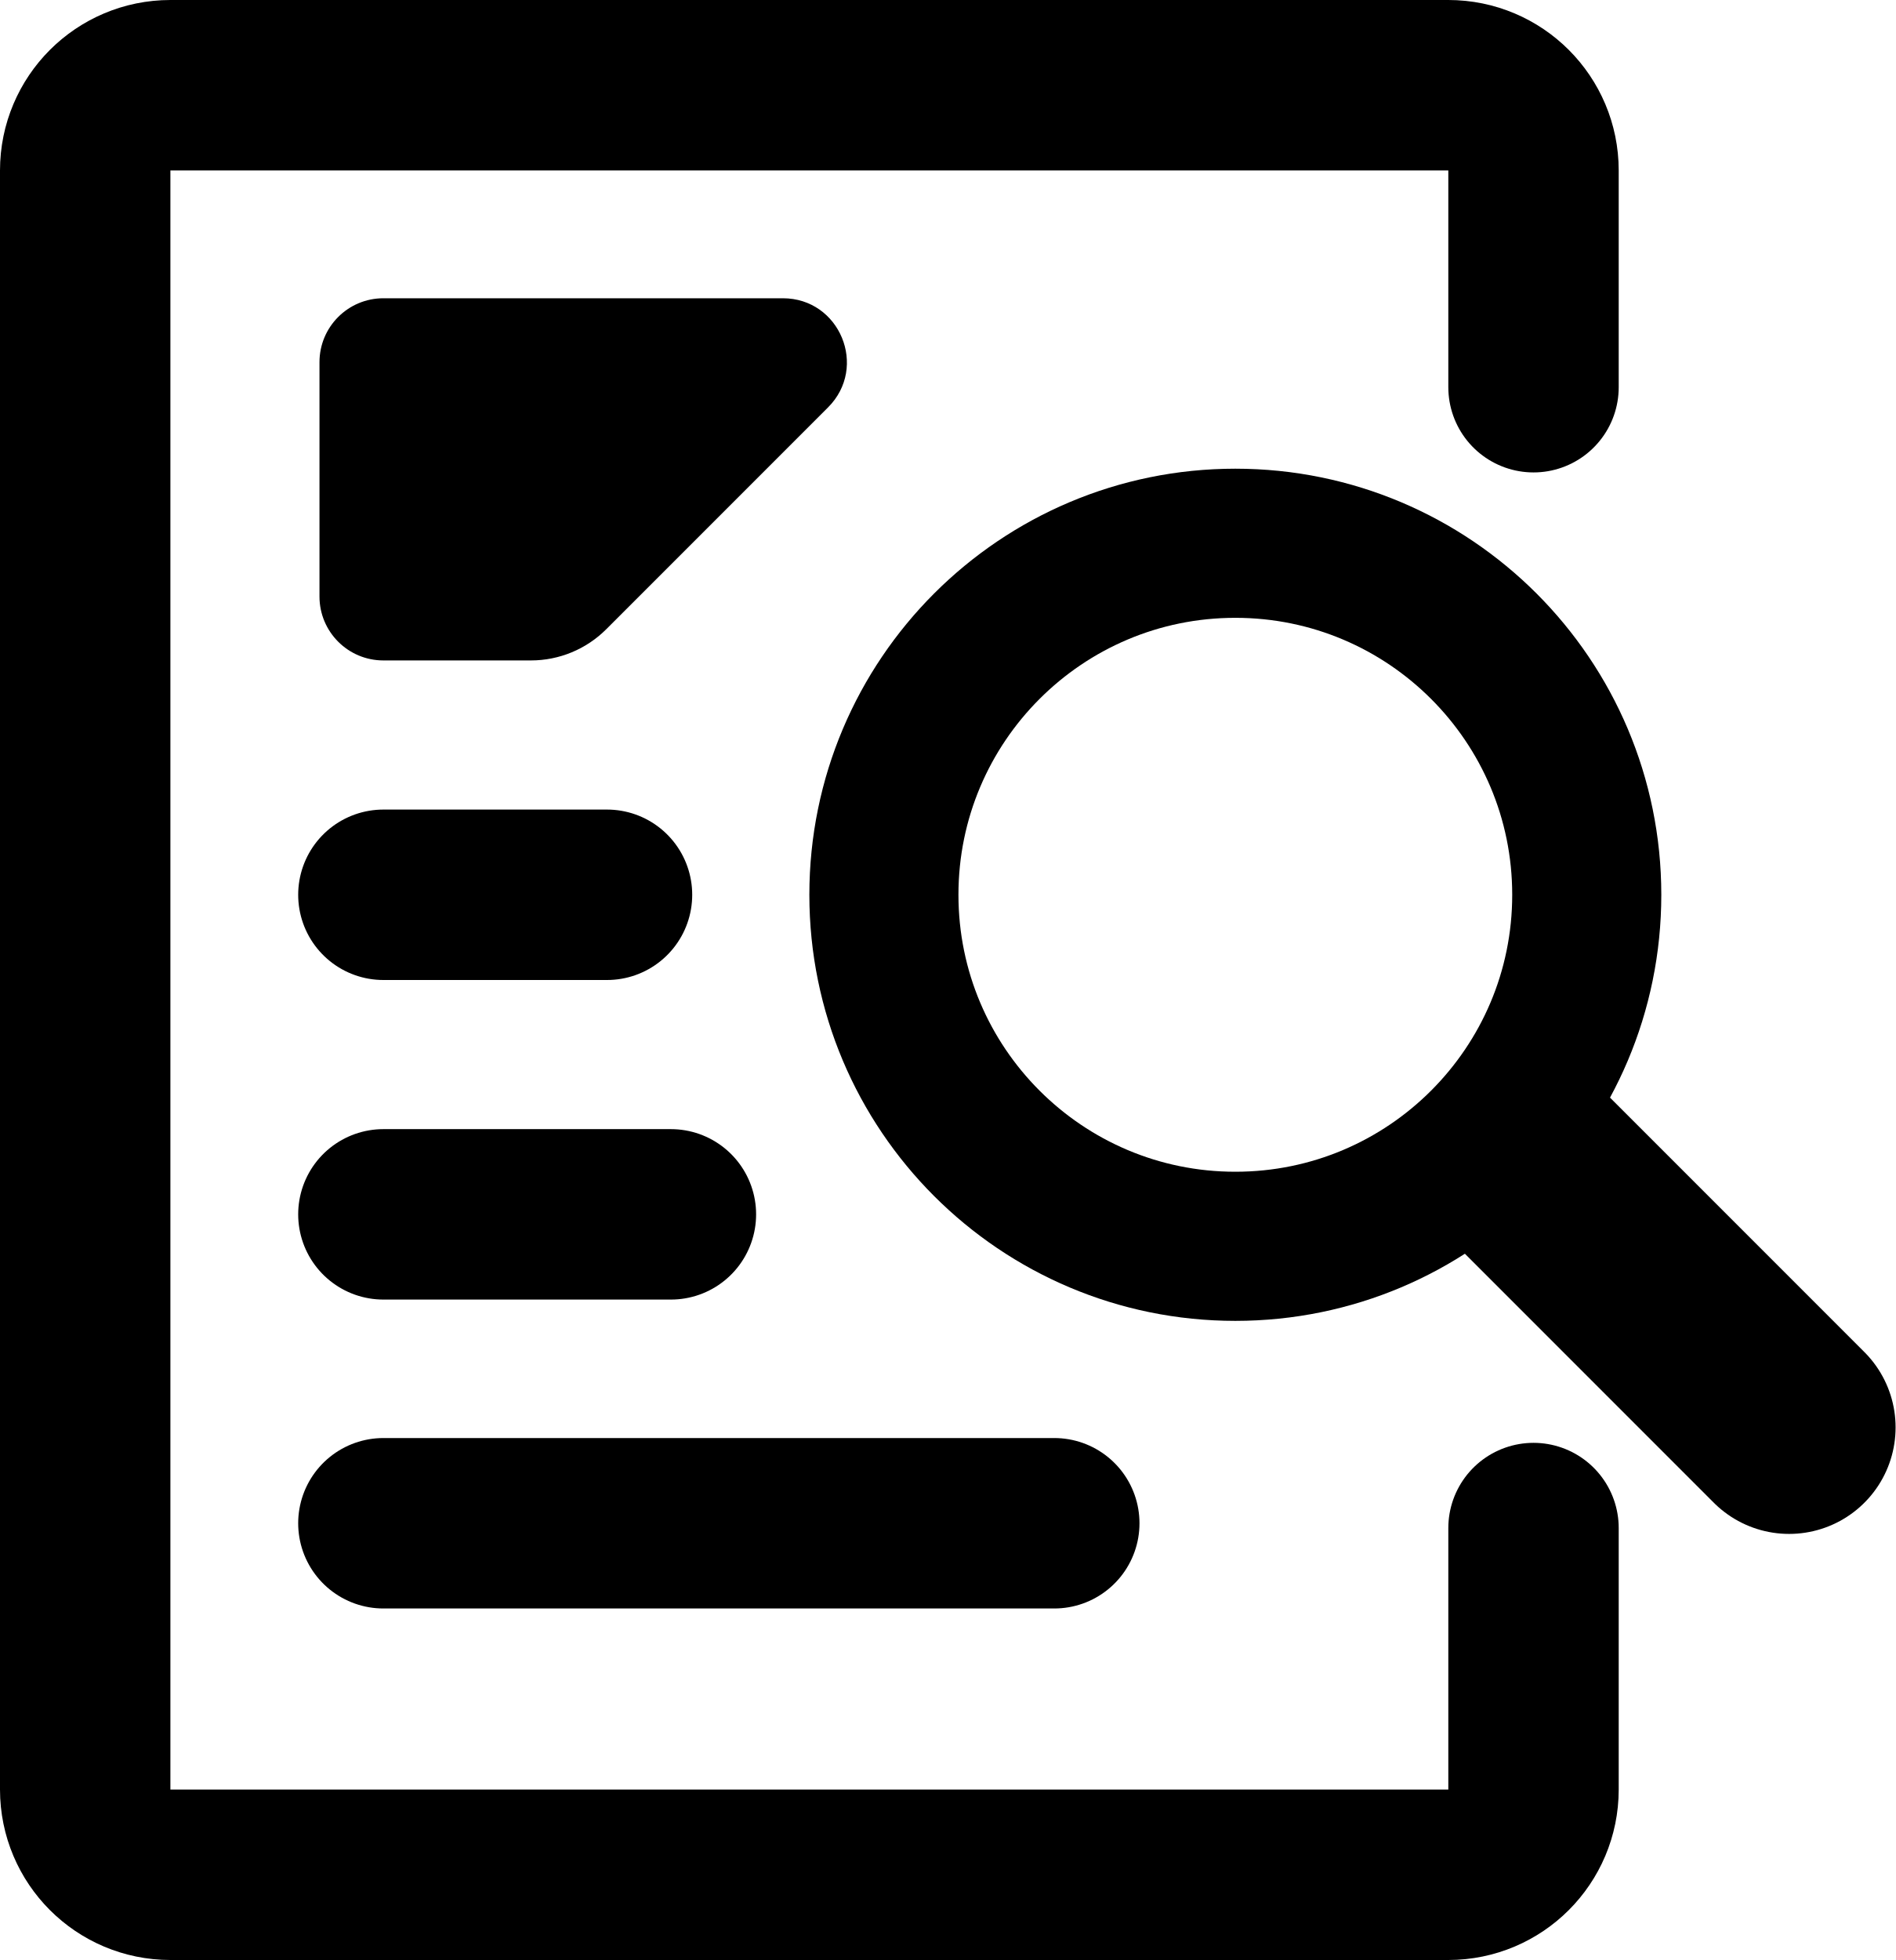
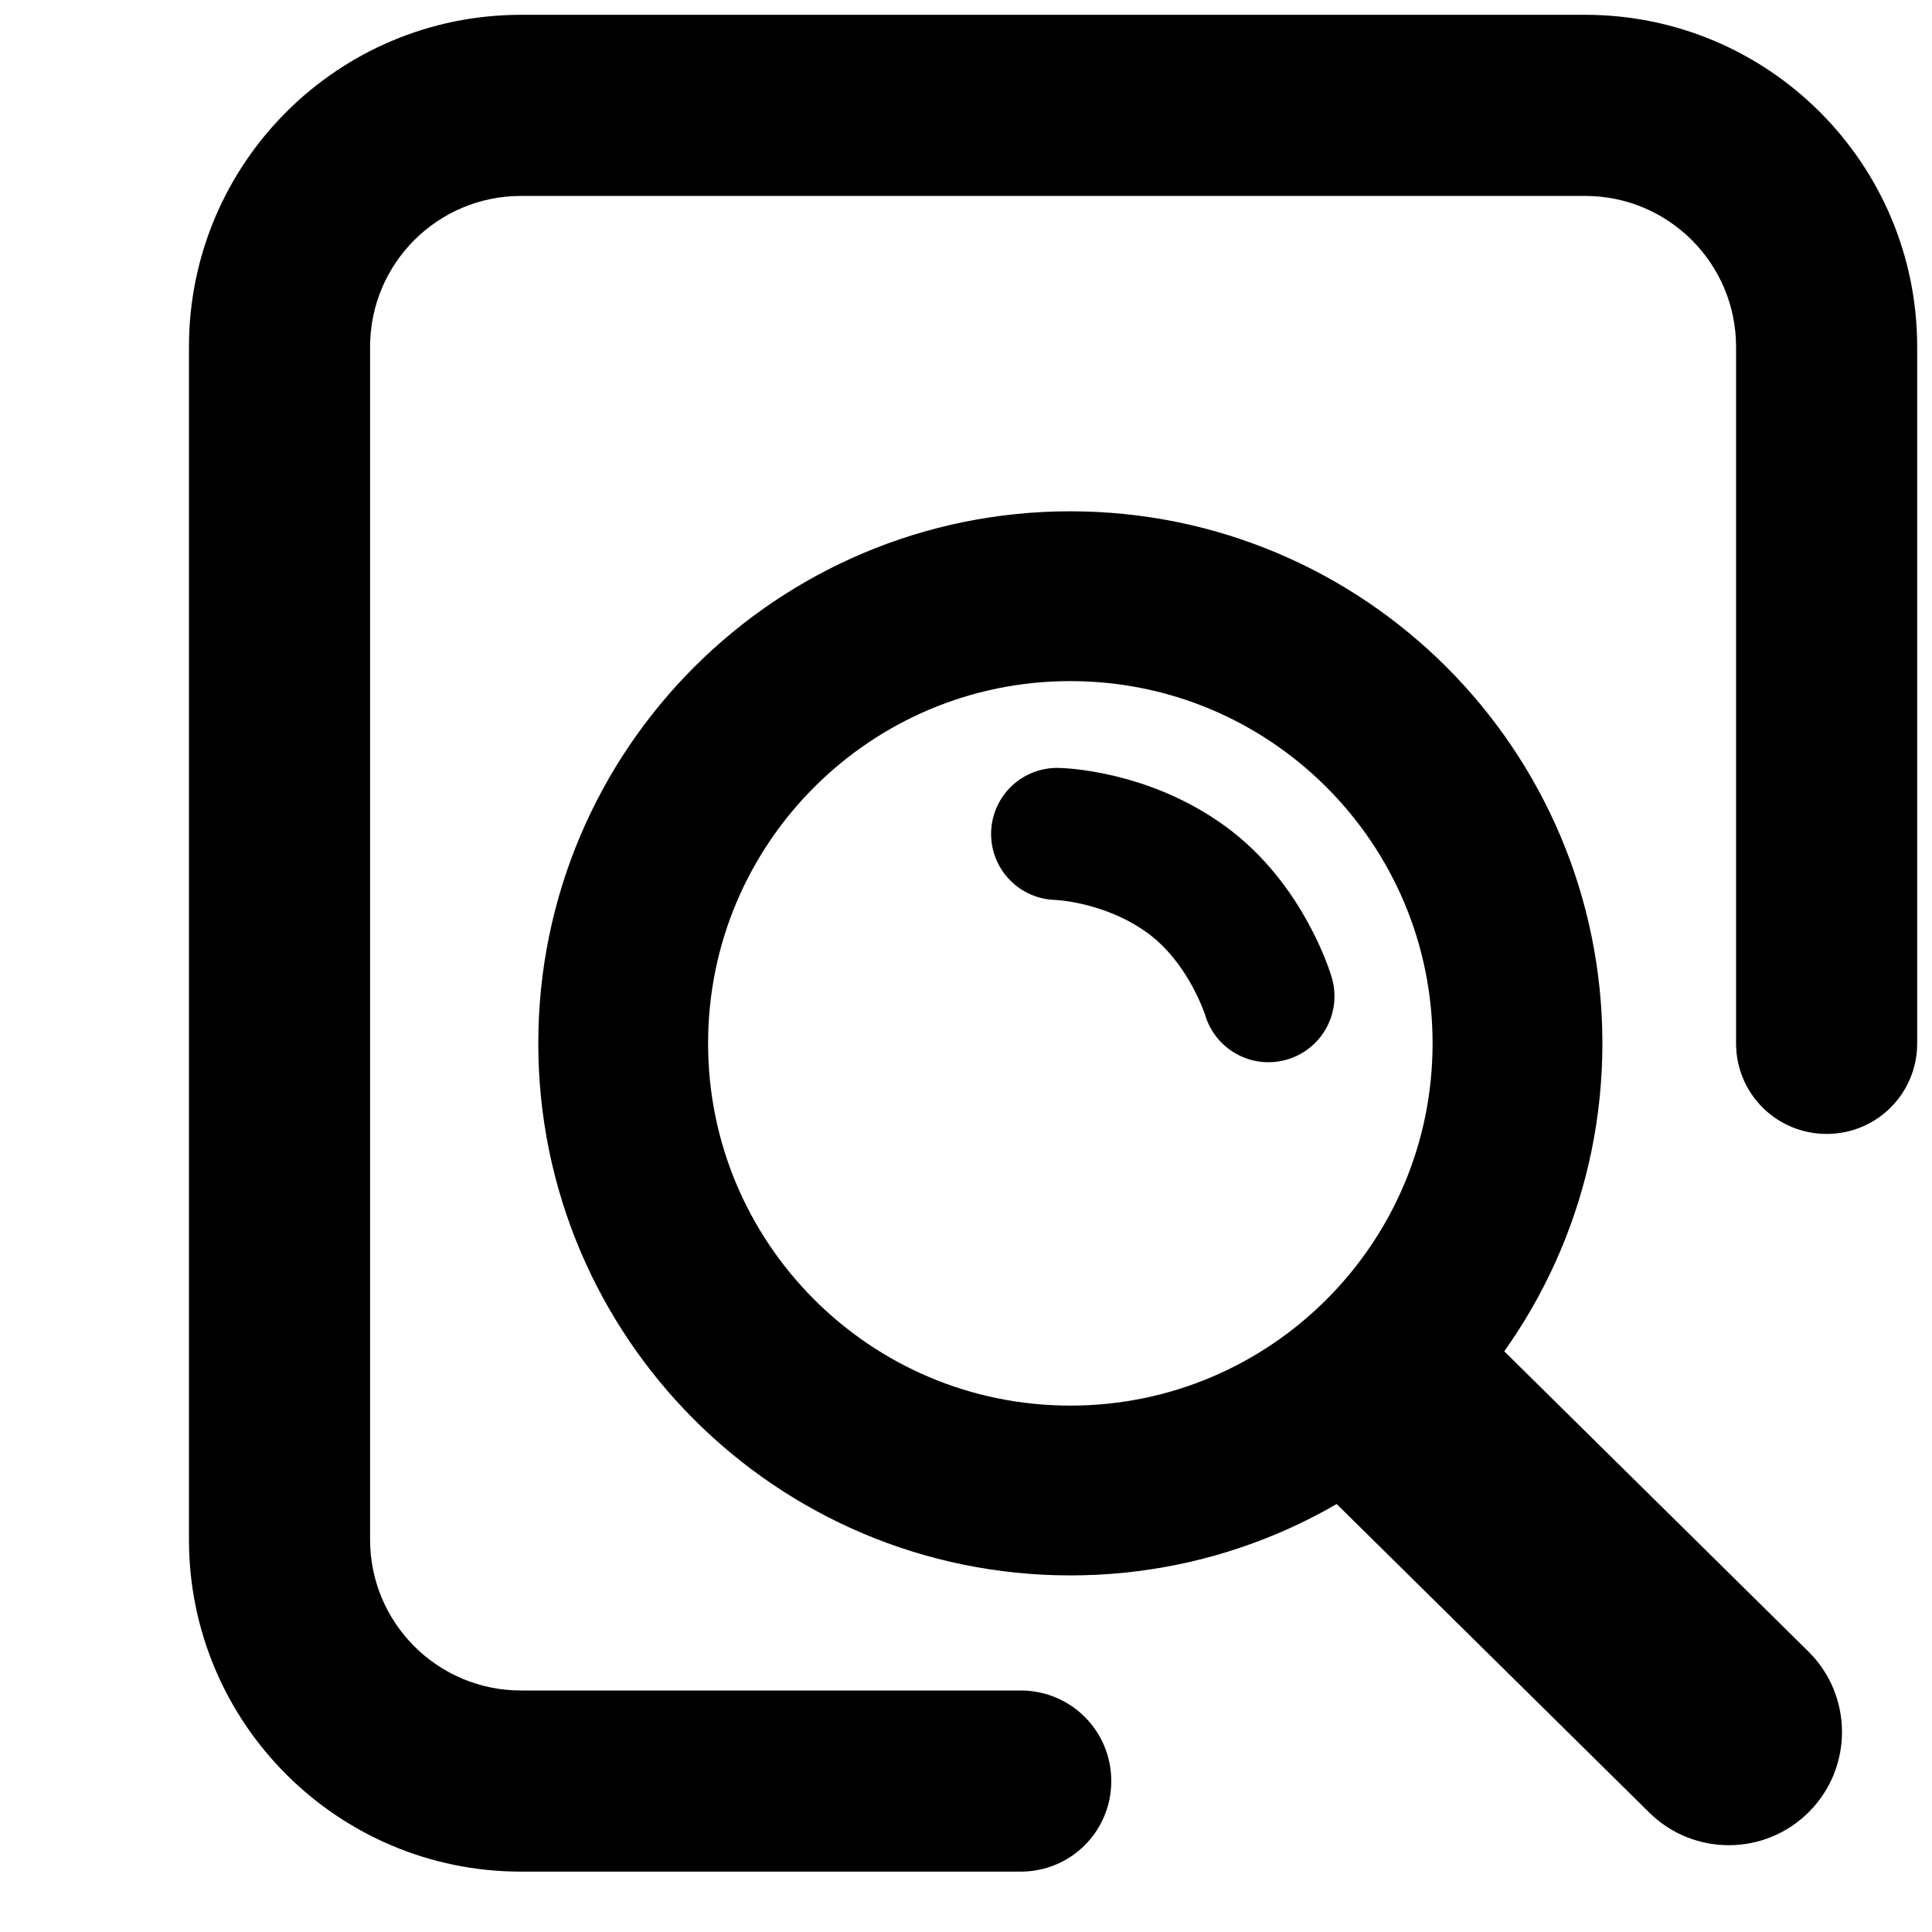
- <svg xmlns="http://www.w3.org/2000/svg" width="89" height="92" viewBox="0 0 89 92" fill="none">
-   <path d="M72 18.175V8C72 5.791 70.209 4 68 4H8C5.791 4 4 5.791 4 8V84C4 86.209 5.791 88 8 88H68C70.209 88 72 86.209 72 84V71.725" stroke="black" stroke-width="8" stroke-linecap="round" />
-   <circle cx="58" cy="42" r="16.5" stroke="black" stroke-width="7" />
-   <path d="M72 55L84 67" stroke="black" stroke-width="10" stroke-linecap="round" />
-   <path d="M49.5 71.5H18" stroke="black" stroke-width="8" stroke-linecap="round" />
-   <path d="M31.5 57H18" stroke="black" stroke-width="8" stroke-linecap="round" />
-   <path d="M18 14H36.757C39.43 14 40.769 17.231 38.879 19.121L28.465 29.535C27.527 30.473 26.255 31 24.929 31H18C16.343 31 15 29.657 15 28V17C15 15.343 16.343 14 18 14Z" fill="black" />
-   <path d="M28.5 42L18 42" stroke="black" stroke-width="8" stroke-linecap="round" />
+ <svg xmlns="http://www.w3.org/2000/svg" width="512" height="512" viewBox="0 0 512 512" fill="none">
+   <path d="M138.075 496C89.475 496 50.075 456.6 50.075 408V91.925C50.075 43.325 89.475 3.925 138.075 3.925H420.075C468.675 3.925 508.075 43.325 508.075 91.925V276.5C508.075 289.8 497.375 300.5 484.075 300.5C470.775 300.5 460.075 289.8 460.075 276.5V91.925C460.075 69.825 442.175 51.925 420.075 51.925H138.075C115.975 51.925 98.075 69.825 98.075 91.925V408C98.075 430.1 115.975 448 138.075 448H270.5C283.8 448 294.5 458.7 294.5 472C294.5 485.3 283.8 496 270.5 496L138.075 496Z" fill="black" />
+   <path d="M283.65 395C349.096 395 402.15 341.946 402.15 276.5C402.15 211.054 349.096 158 283.65 158C218.204 158 165.15 211.054 165.15 276.5C165.15 341.946 218.204 395 283.65 395Z" stroke="black" stroke-width="45" />
+   <path d="M390.574 350.149L369.223 329.074L327.074 371.777L348.426 392.851L390.574 350.149ZM437.076 480.351C448.868 491.99 467.862 491.866 479.501 480.074C491.14 468.282 491.016 449.288 479.224 437.649L437.076 480.351ZM348.426 392.851L437.076 480.351L479.224 437.649L390.574 350.149L348.426 392.851Z" fill="black" />
+   <path d="M280.15 221C280.15 221 298.184 221.344 314.319 233.04C330.455 244.736 336.15 264 336.15 264" stroke="black" stroke-width="35" stroke-linecap="round" />
</svg>
